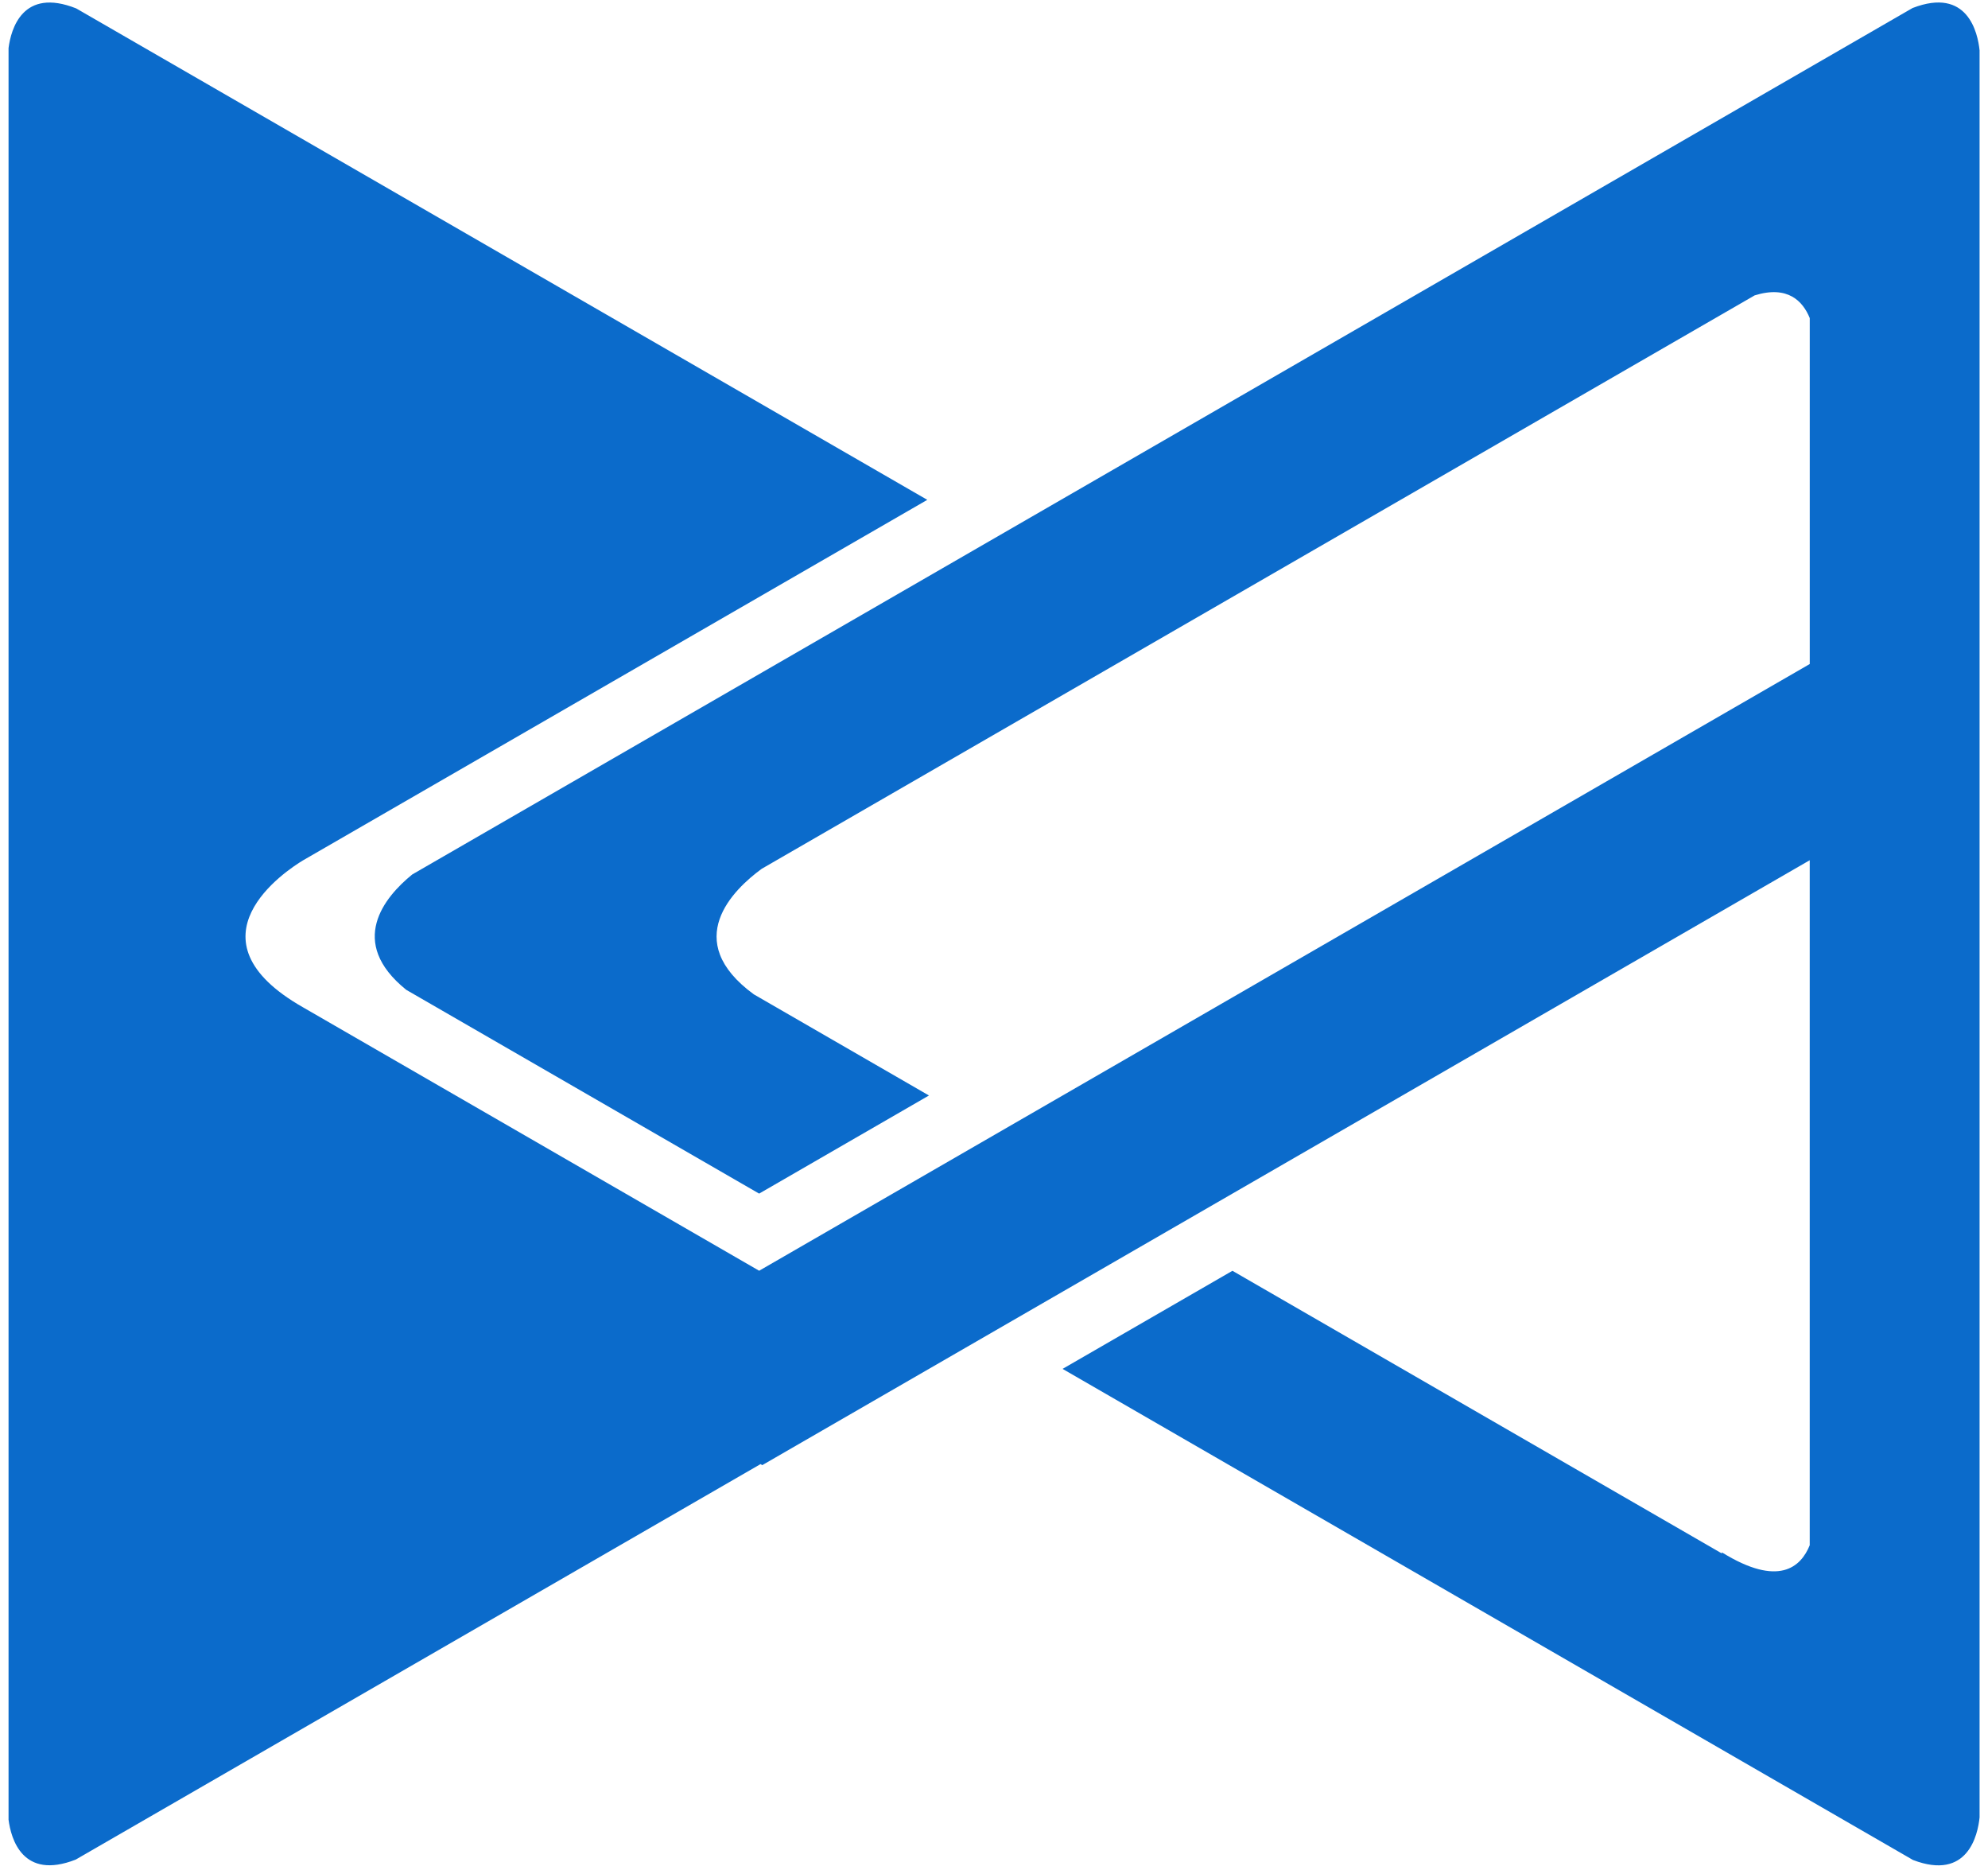
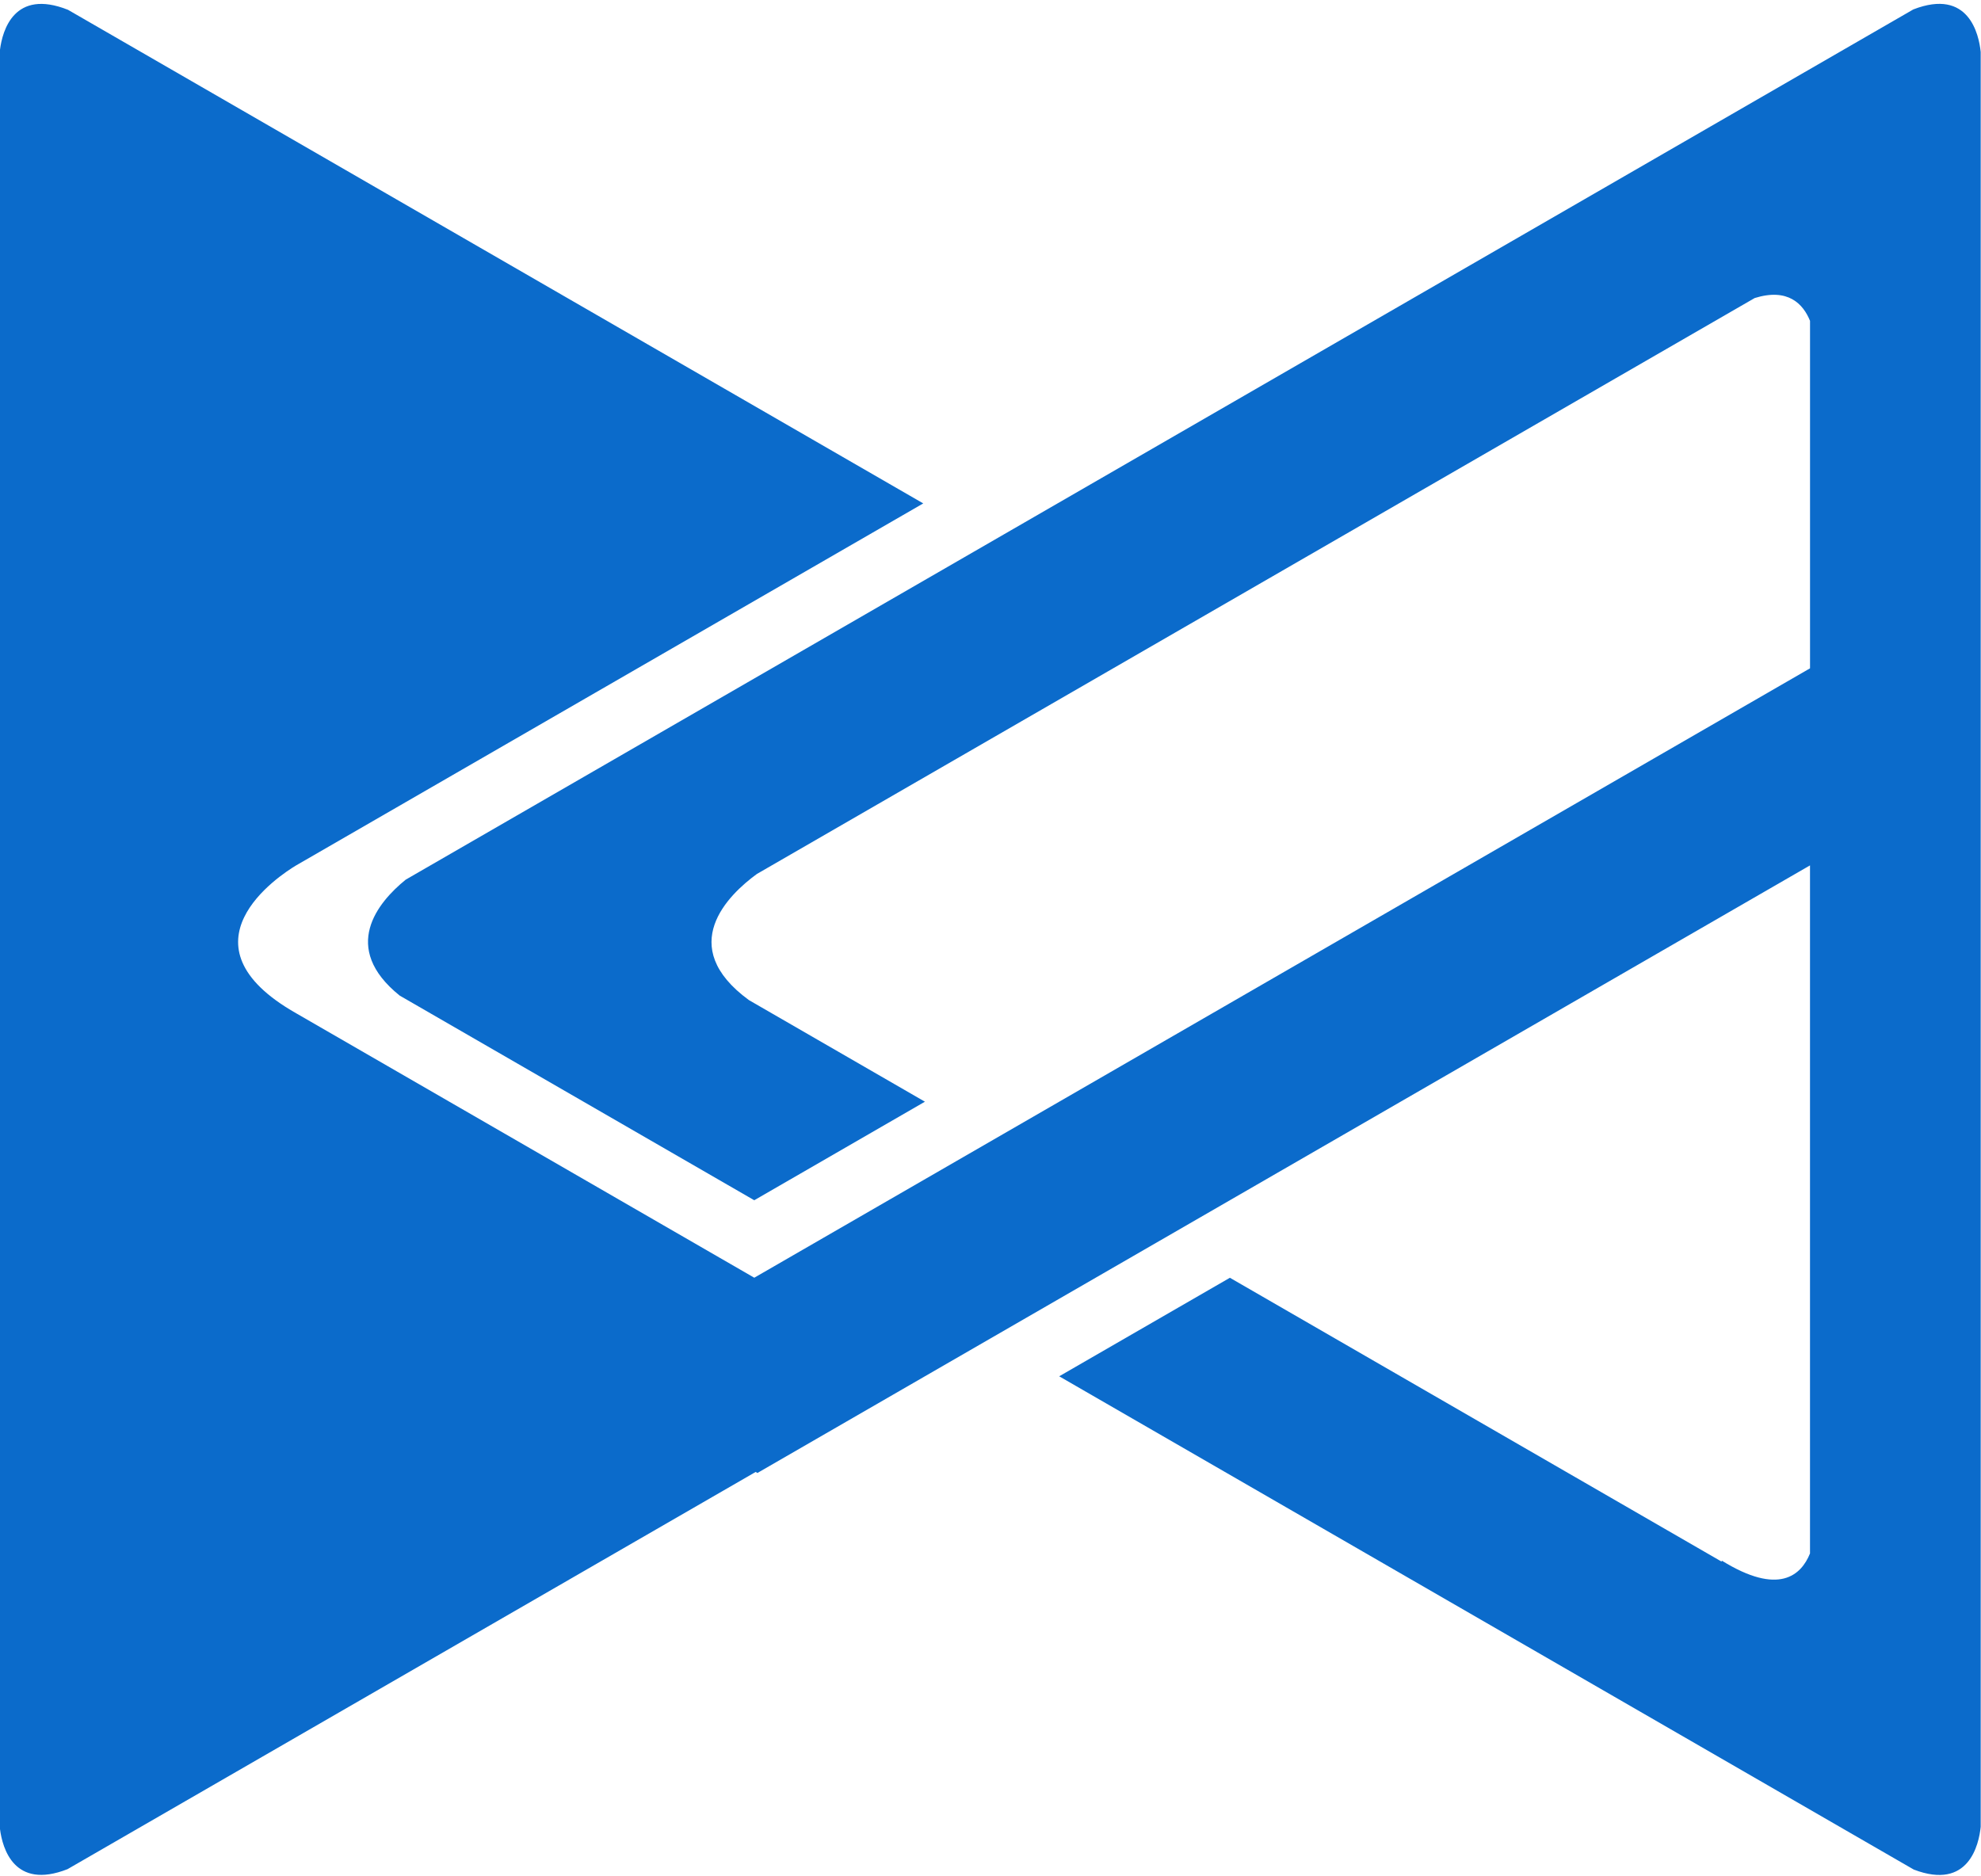
- <svg xmlns="http://www.w3.org/2000/svg" viewBox="0 0 167 157">
+ <svg xmlns="http://www.w3.org/2000/svg" viewBox="0 0 207 196">
  <style>    
    :root { color: #0B6BCB } /* Primary 500 */
    @media (prefers-color-scheme: dark) {
      :root { color: #4393E4 } /* Primary 400 */    
    }
  </style>
-   <path fill="currentColor" d="M160.662 0.674L34.632 73.438C32.288 75.342 29.158 79.12 34.126 83.128L63.77 100.242L78.036 92.002L63.322 83.506C57.152 78.992 61.612 74.698 63.986 72.964L147.4 24.806C150.184 23.942 151.45 25.296 152.026 26.714V55.766L63.772 106.72L25.488 84.616C15.292 78.834 24.07 73.09 25.45 72.258L77.896 41.978L6.4 0.706C1.9 -1.08 0.922 2.444 0.718 4.04V152.822C0.922 154.414 1.894 157.924 6.362 156.172L63.89 122.958C63.936 122.988 63.984 123.016 64.032 123.046L152.024 72.244V129.774C151.288 131.594 149.422 133.33 144.65 130.374L144.636 130.458L103.53 106.724L89.26 114.962L160.7 156.206C165.306 157.968 166.144 154.09 166.292 152.632V4.232C166.144 2.77 165.3 -1.122 160.662 0.674Z" />
+   <path fill="currentColor" d="M199.93 0.984L42.392 91.939C39.462 94.319 35.55 99.041 41.76 104.051L78.815 125.444L96.647 115.144L78.255 104.524C70.543 98.881 76.118 93.514 79.085 91.346L183.353 31.149C186.833 30.069 188.415 31.761 189.135 33.534V69.849L78.817 133.541L30.962 105.911C18.218 98.684 29.19 91.504 30.915 90.464L96.472 52.614L7.103 1.024C1.478 -1.209 0.255 3.196 0 5.191V191.169C0.255 193.159 1.47 197.546 7.055 195.356L78.965 153.839C79.022 153.876 79.082 153.911 79.142 153.949L189.132 90.446V162.359C188.212 164.634 185.88 166.804 179.915 163.109L179.897 163.214L128.515 133.546L110.678 143.844L199.978 195.399C205.735 197.601 206.783 192.754 206.968 190.931V5.431C206.783 3.604 205.728 -1.261 199.93 0.984Z" />
</svg>
